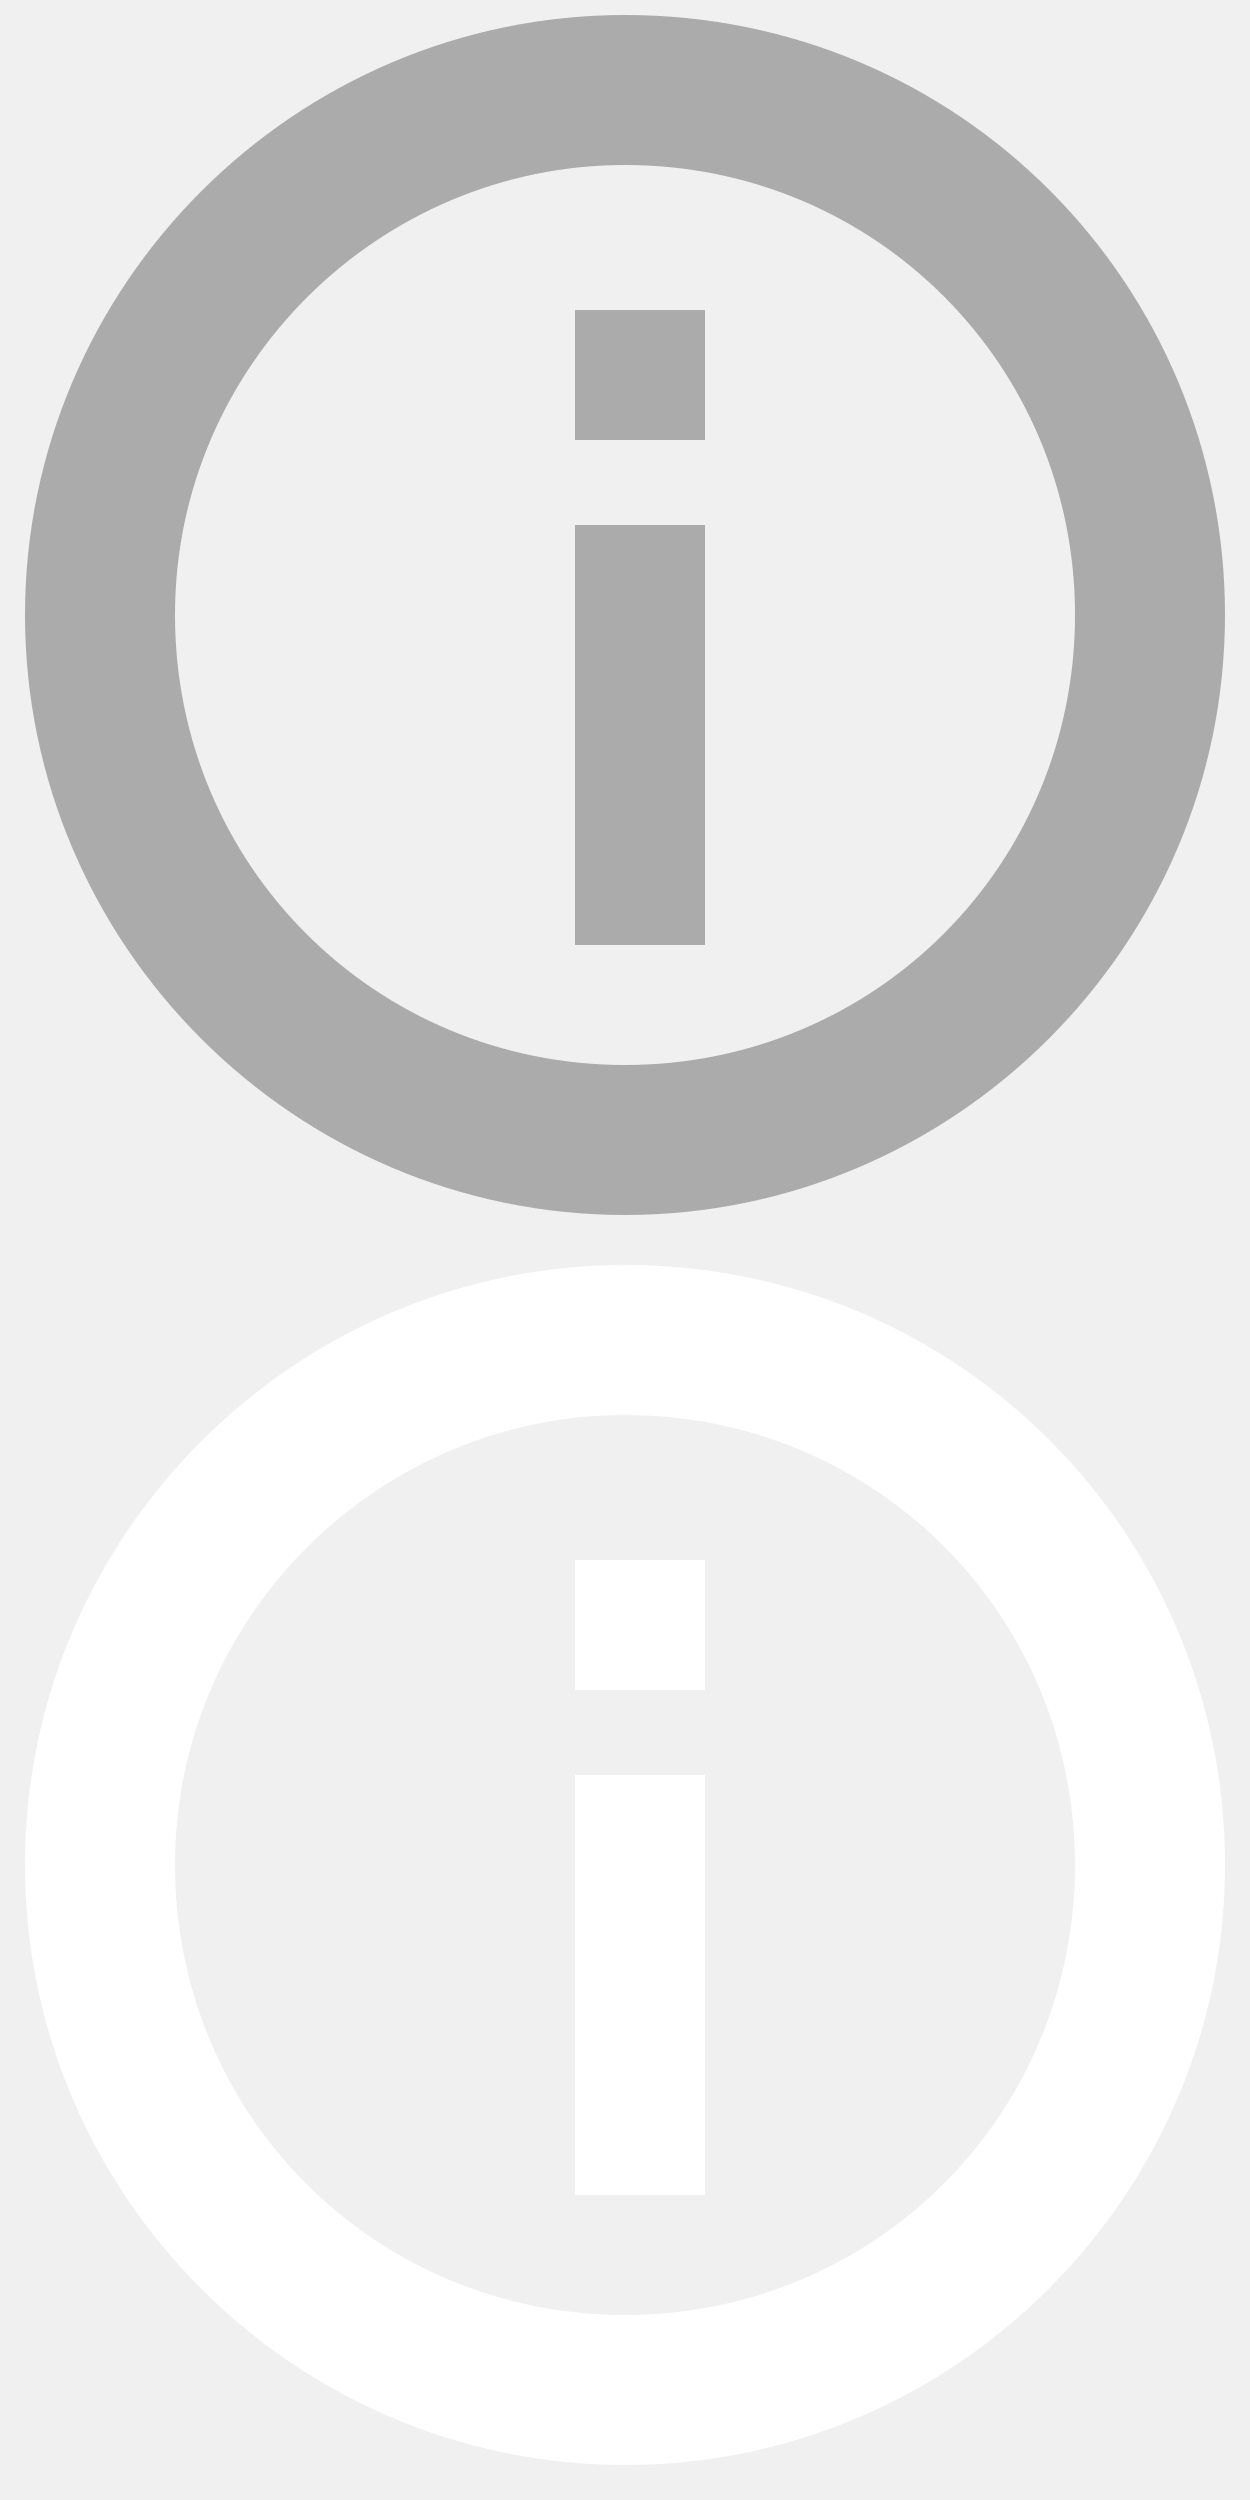
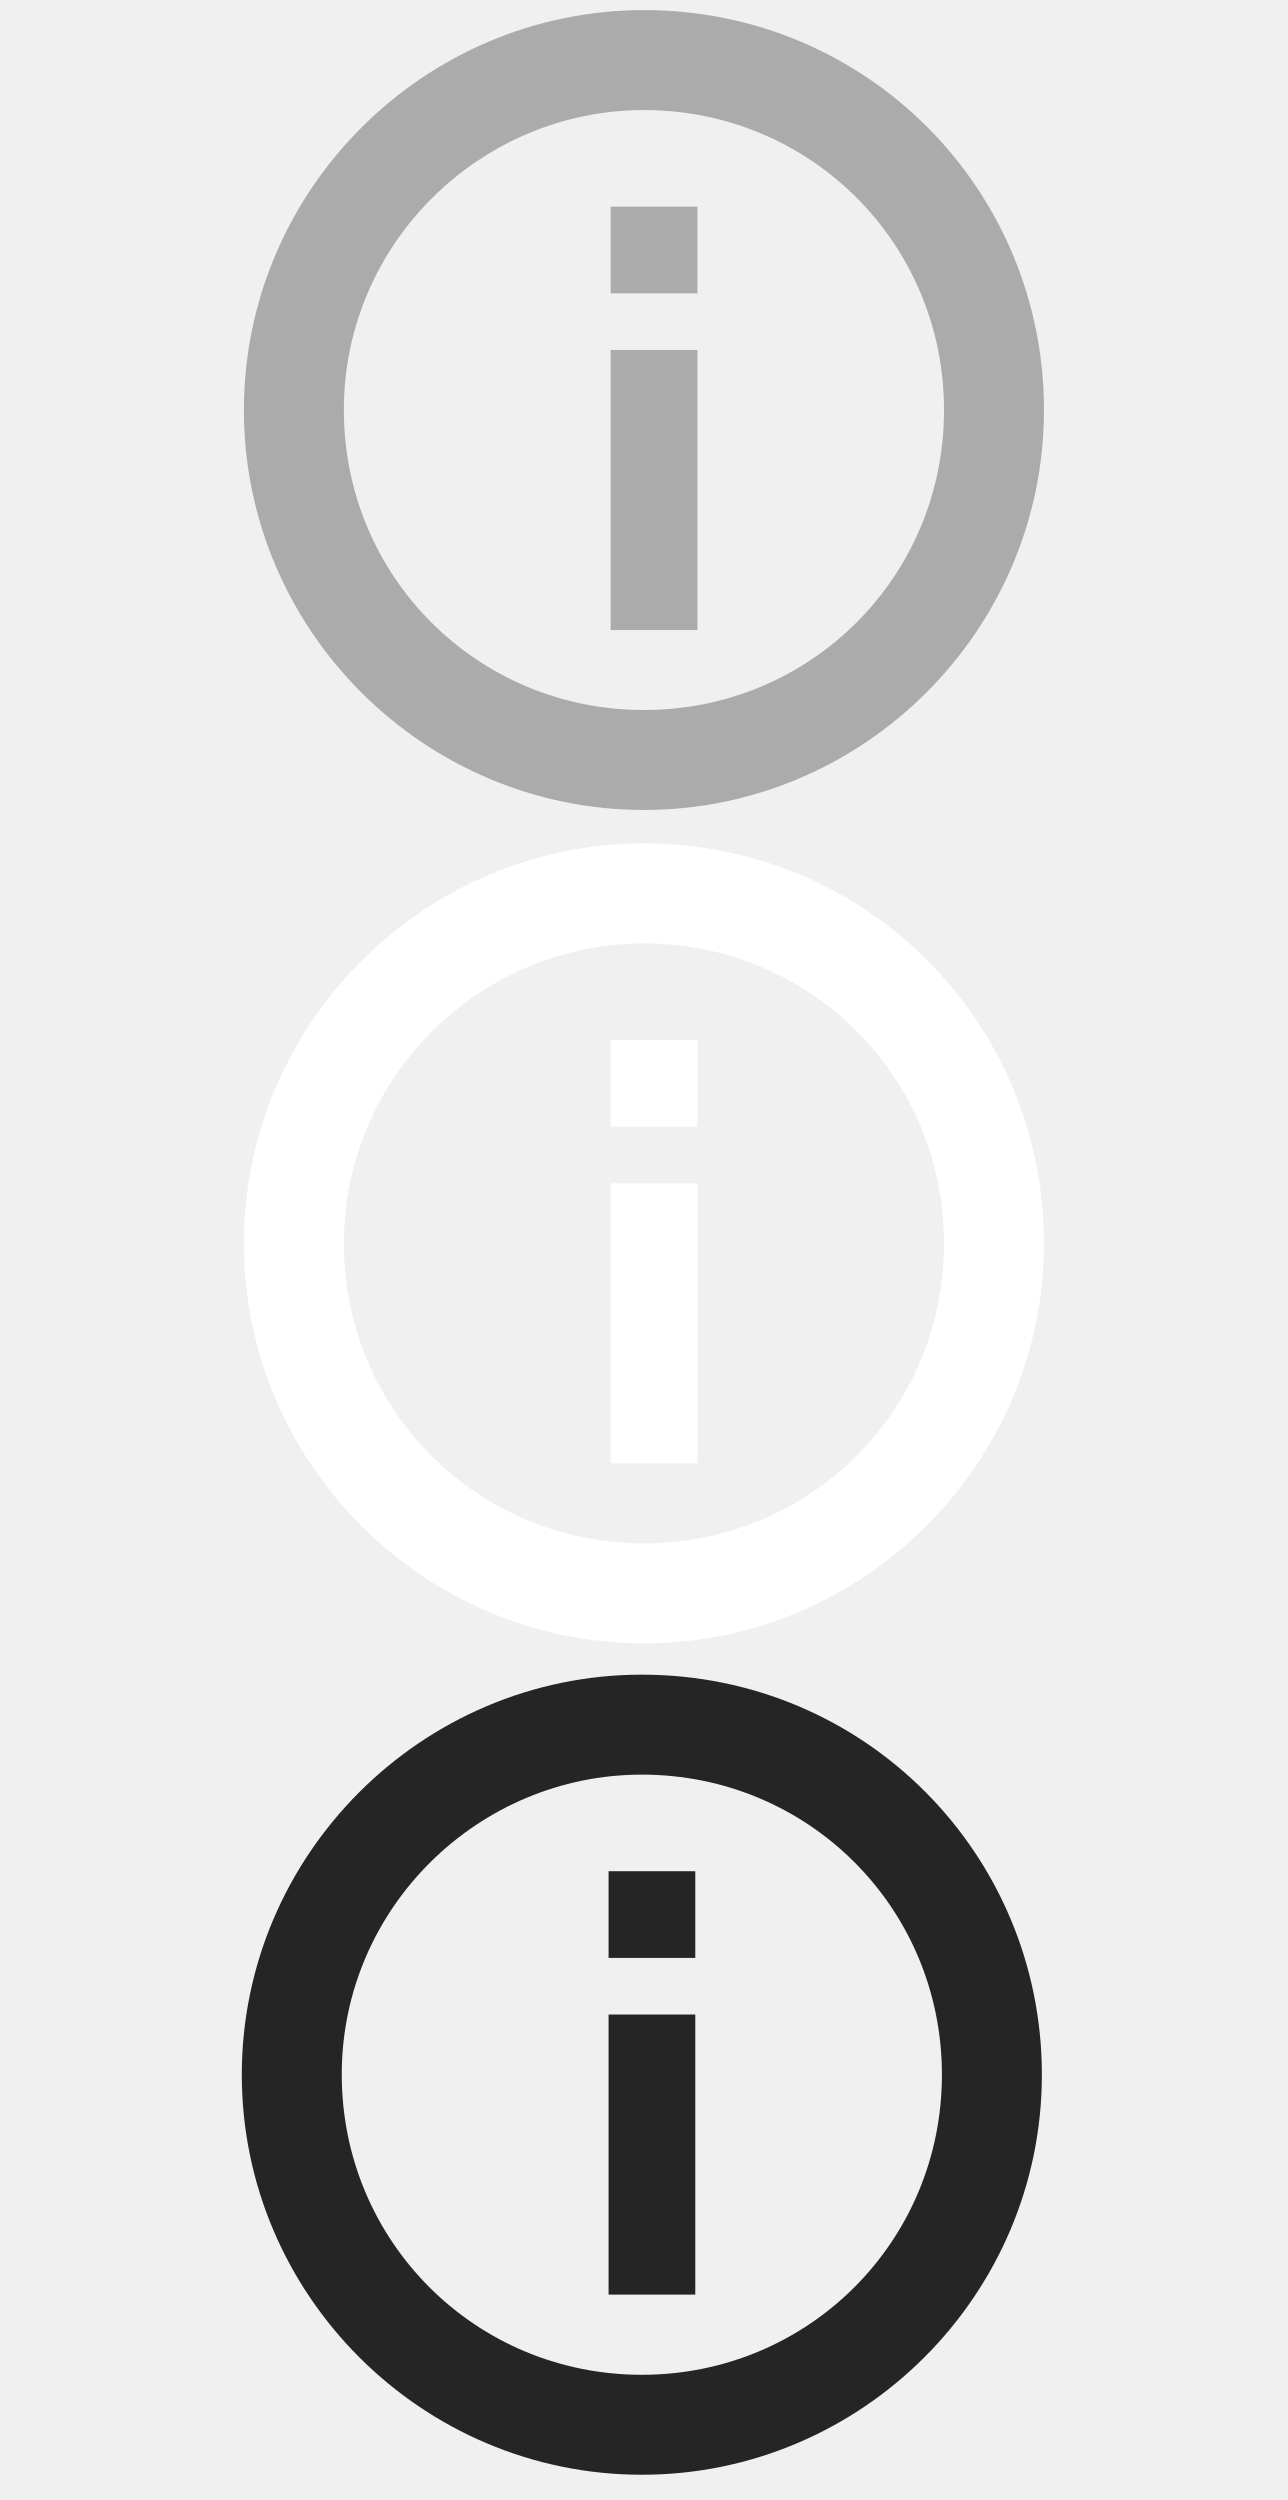
- <svg xmlns="http://www.w3.org/2000/svg" version="1.1" id="Layer_1" x="0px" y="0px" viewBox="0 0 25 50" enable-background="new 0 0 25 50" xml:space="preserve">
-   <path fill="#ABABAB" d="M12.5,3.3c5,0,9,4,9,9s-4,9-9,9s-9-4-9-9S7.6,3.3,12.5,3.3 M12.5,0.3c-6.6,0-12,5.4-12,12s5.4,12,12,12  s12-5.4,12-12S19.2,0.3,12.5,0.3L12.5,0.3z" />
-   <rect x="11.5" y="6.2" fill="#ABABAB" width="2.6" height="2.6" />
-   <rect x="11.5" y="10.5" fill="#ABABAB" width="2.6" height="8.4" />
-   <path fill="#FFFFFF" d="M12.5,28.3c5,0,9,4,9,9s-4,9-9,9s-9-4-9-9S7.6,28.3,12.5,28.3 M12.5,25.3c-6.6,0-12,5.4-12,12  c0,6.6,5.4,12,12,12s12-5.4,12-12C24.5,30.7,19.2,25.3,12.5,25.3L12.5,25.3z" />
-   <rect x="11.5" y="31.2" fill="#FFFFFF" width="2.6" height="2.6" />
-   <rect x="11.5" y="35.5" fill="#FFFFFF" width="2.6" height="8.4" />
+ <svg xmlns="http://www.w3.org/2000/svg" version="1.1" id="Layer_1" x="0px" y="0px" viewBox="0 0 612 1188" enable-background="new 0 0 612 1188" xml:space="preserve">
+   <path fill="#ABABAB" d="M306,52.3c79.2,0,142.6,63.4,142.6,142.6S385.2,337.4,306,337.4S163.4,274,163.4,194.8S228.4,52.3,306,52.3   M306,4.8c-104.5,0-190.1,85.5-190.1,190.1S201.5,384.9,306,384.9s190.1-85.5,190.1-190.1S412.1,4.8,306,4.8L306,4.8z" />
+   <rect x="290.2" y="98.2" fill="#ABABAB" width="41.2" height="41.2" />
+   <rect x="290.2" y="166.3" fill="#ABABAB" width="41.2" height="133.1" />
+   <path fill="#FFFFFF" d="M306,448.3c79.2,0,142.6,63.4,142.6,142.6S385.2,733.4,306,733.4S163.4,670,163.4,590.8  S228.4,448.3,306,448.3 M306,400.8c-104.5,0-190.1,85.5-190.1,190.1S201.5,780.9,306,780.9s190.1-85.5,190.1-190.1  S412.1,400.8,306,400.8L306,400.8z" />
+   <rect x="290.2" y="494.2" fill="#FFFFFF" width="41.2" height="41.2" />
+   <rect x="290.2" y="562.3" fill="#FFFFFF" width="41.2" height="133.1" />
+   <path fill="#252525" d="M305,843.3c79.2,0,142.6,63.4,142.6,142.6s-63.4,142.6-142.6,142.6S162.4,1065,162.4,985.8  S227.4,843.3,305,843.3 M305,795.8c-104.5,0-190.1,85.5-190.1,190.1s85.5,190.1,190.1,190.1s190.1-85.5,190.1-190.1  S411.1,795.8,305,795.8L305,795.8z" />
+   <rect x="289.2" y="889.2" fill="#252525" width="41.2" height="41.2" />
+   <rect x="289.2" y="957.3" fill="#252525" width="41.2" height="133.1" />
</svg>
